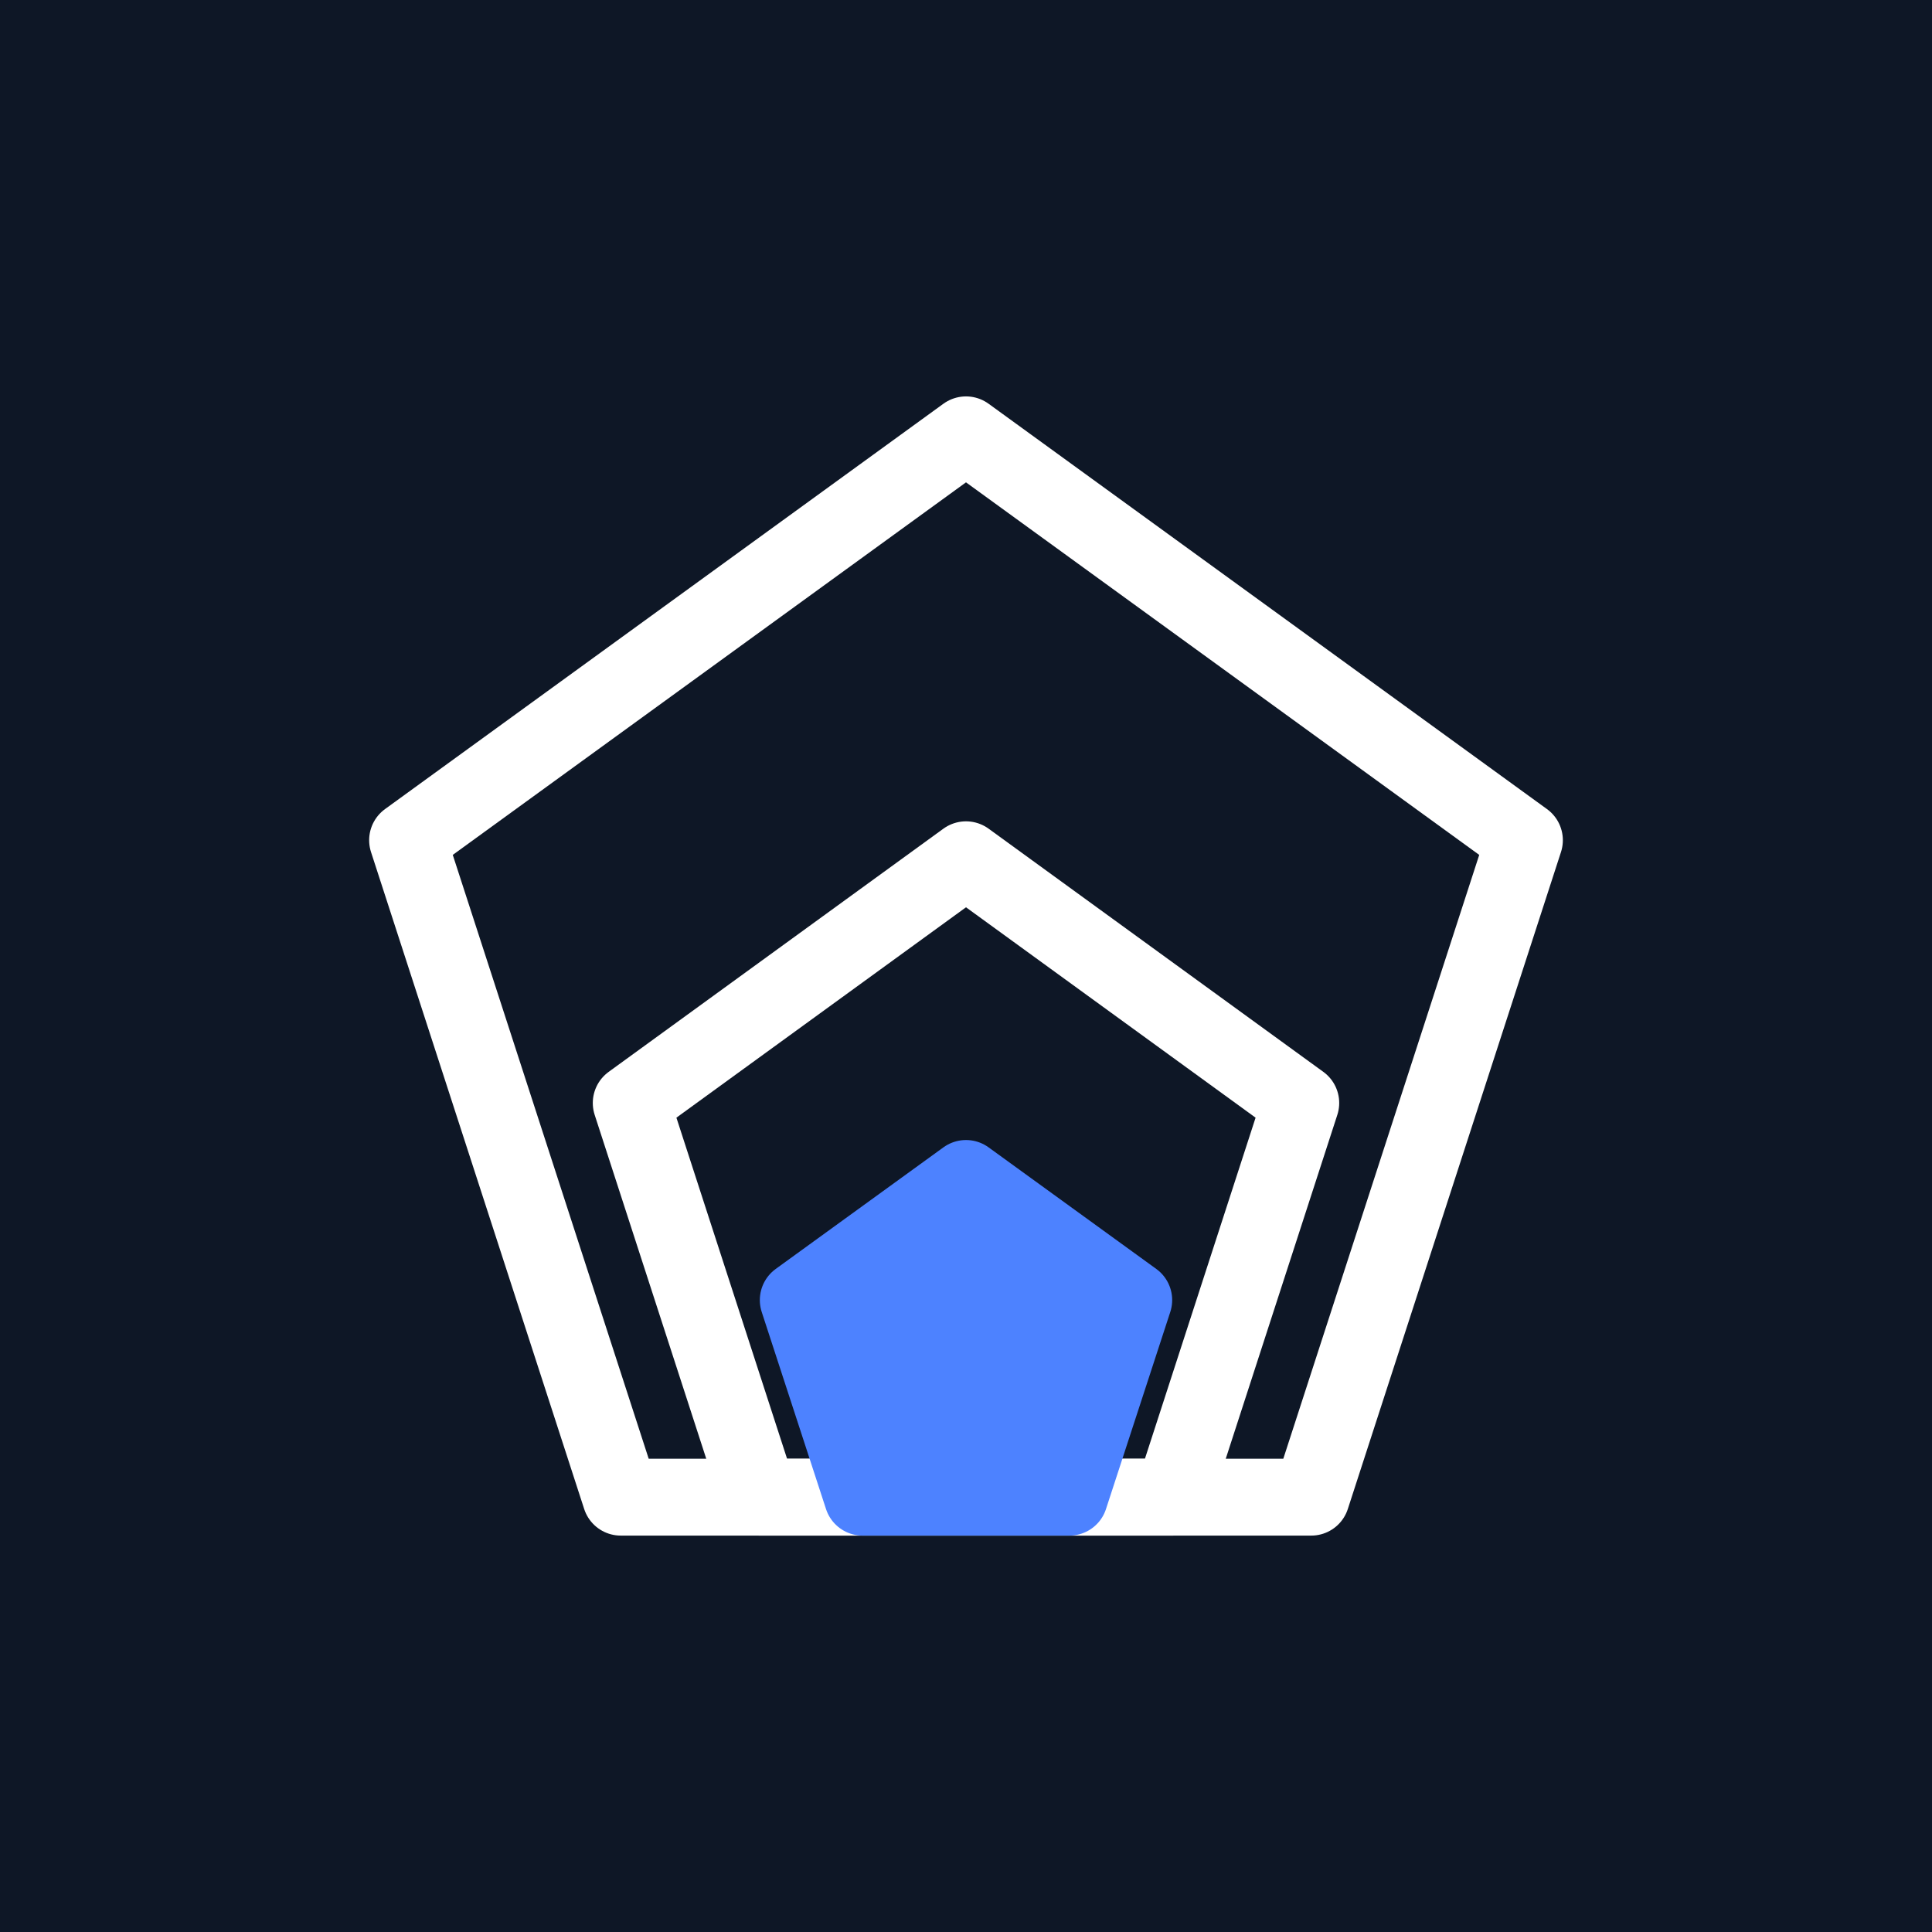
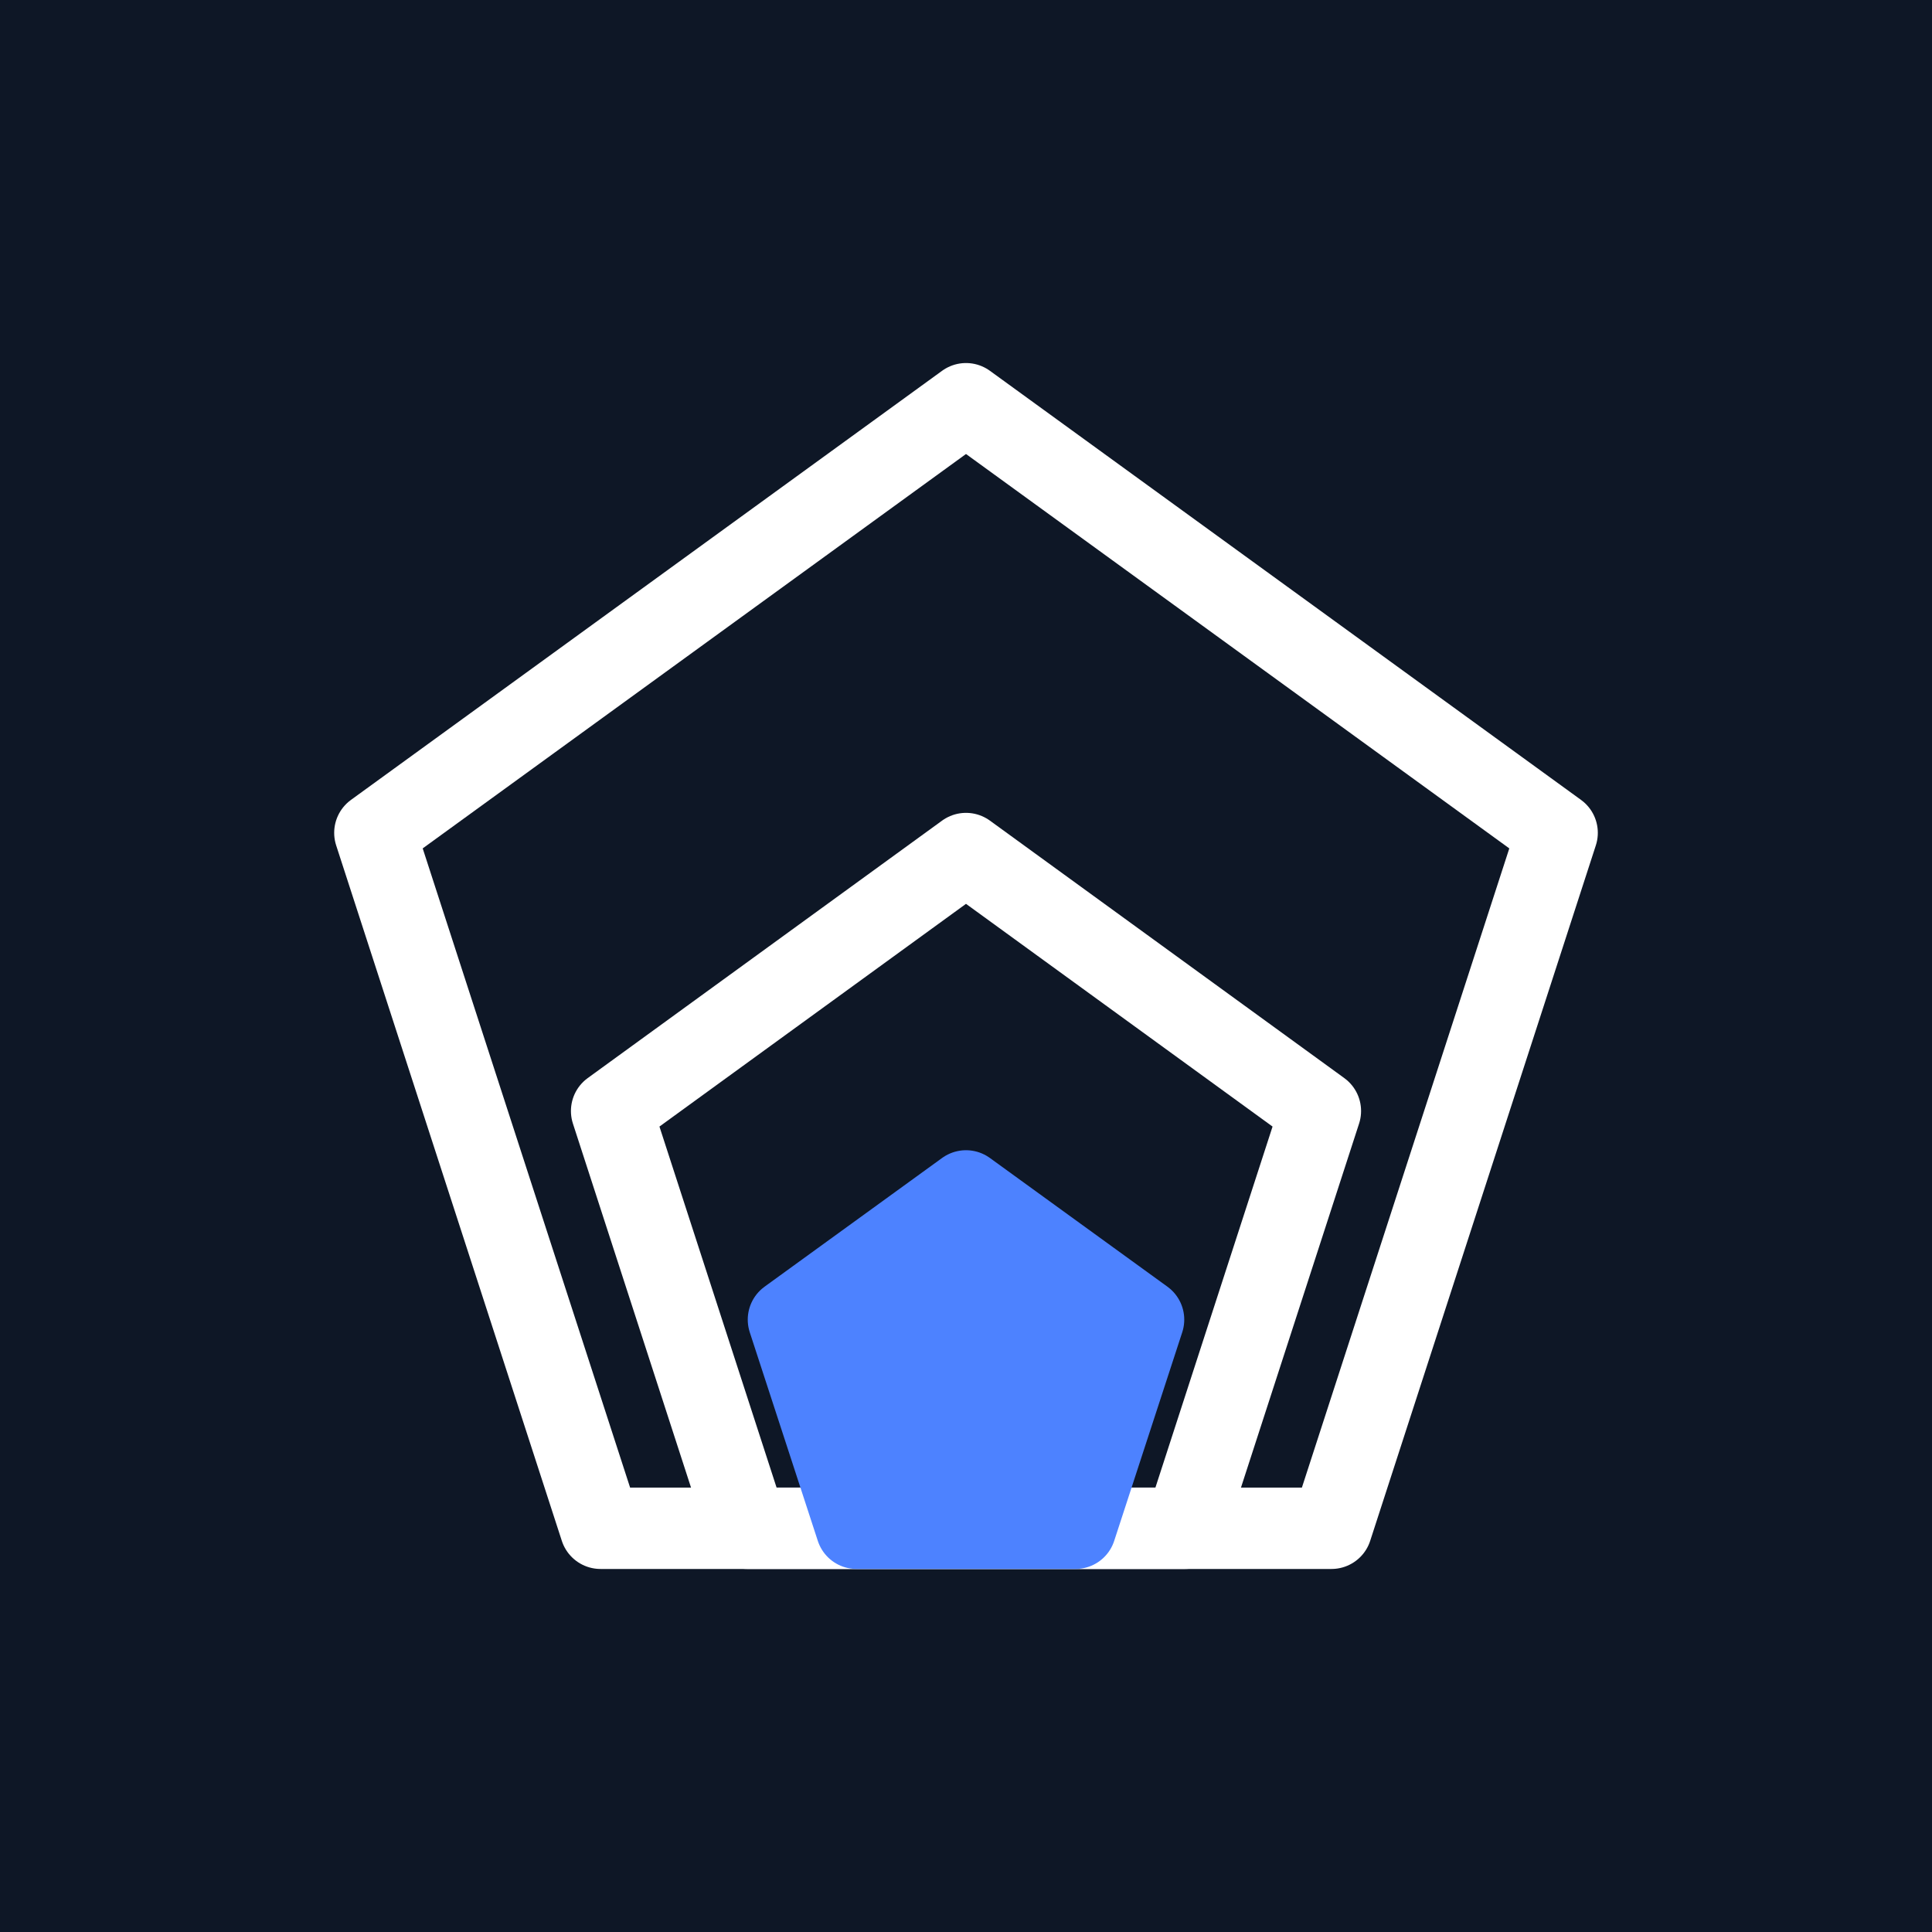
<svg xmlns="http://www.w3.org/2000/svg" viewBox="0 0 512 512">
  <rect width="512" height="512" fill="#0e1726" />
-   <svg x="81.9" y="81.9" width="348.2" height="348.2" viewBox="6 0 188 188">
+   <svg x="71.7" y="71.7" width="368.6" height="368.6" viewBox="6 0 188 188">
    <polygon points="100,18 179.9,76 149.4,170 50.6,170 20.1,76" fill="none" stroke="#ffffff" stroke-width="11" stroke-linejoin="round" />
    <polygon points="100,78.8 147.9,113.6 129.6,170 70.4,170 52.1,113.6" fill="none" stroke="#ffffff" stroke-width="11" stroke-linejoin="round" />
    <polygon points="100,124.4 124,141.8 114.8,170 85.2,170 76,141.8" fill="#4d82ff" stroke="#4d82ff" stroke-width="11" stroke-linejoin="round" />
  </svg>
</svg>
